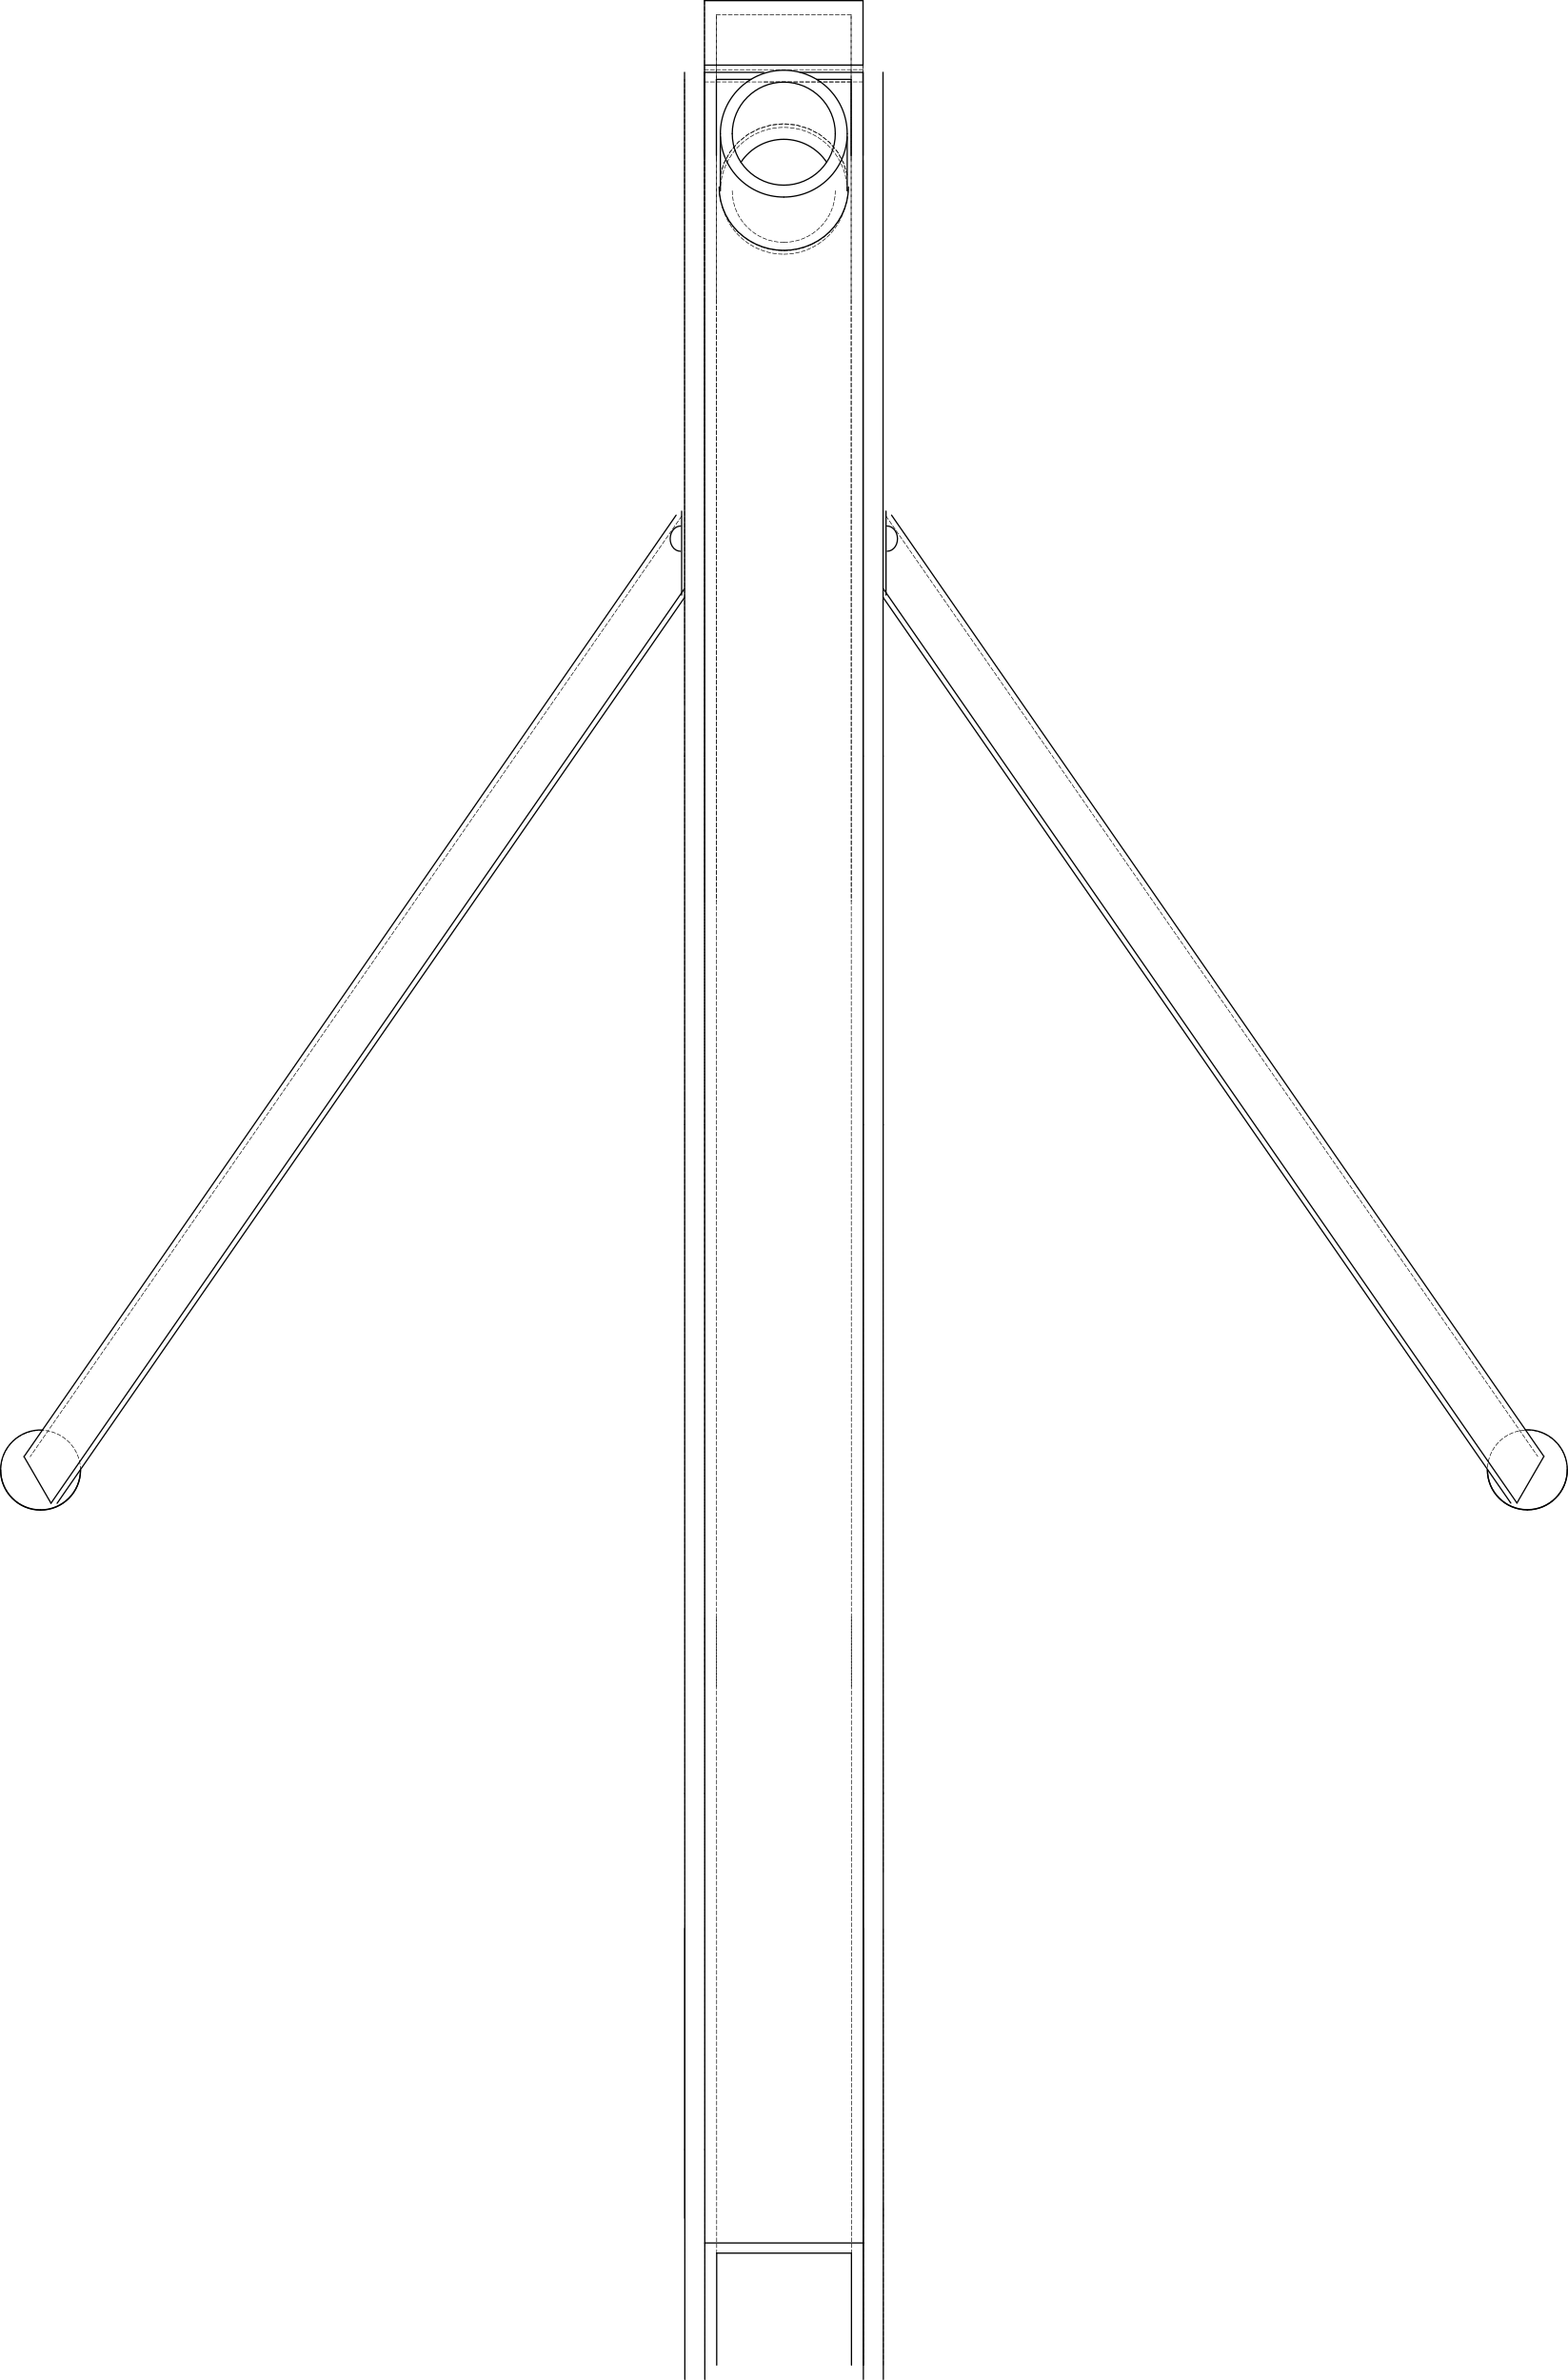
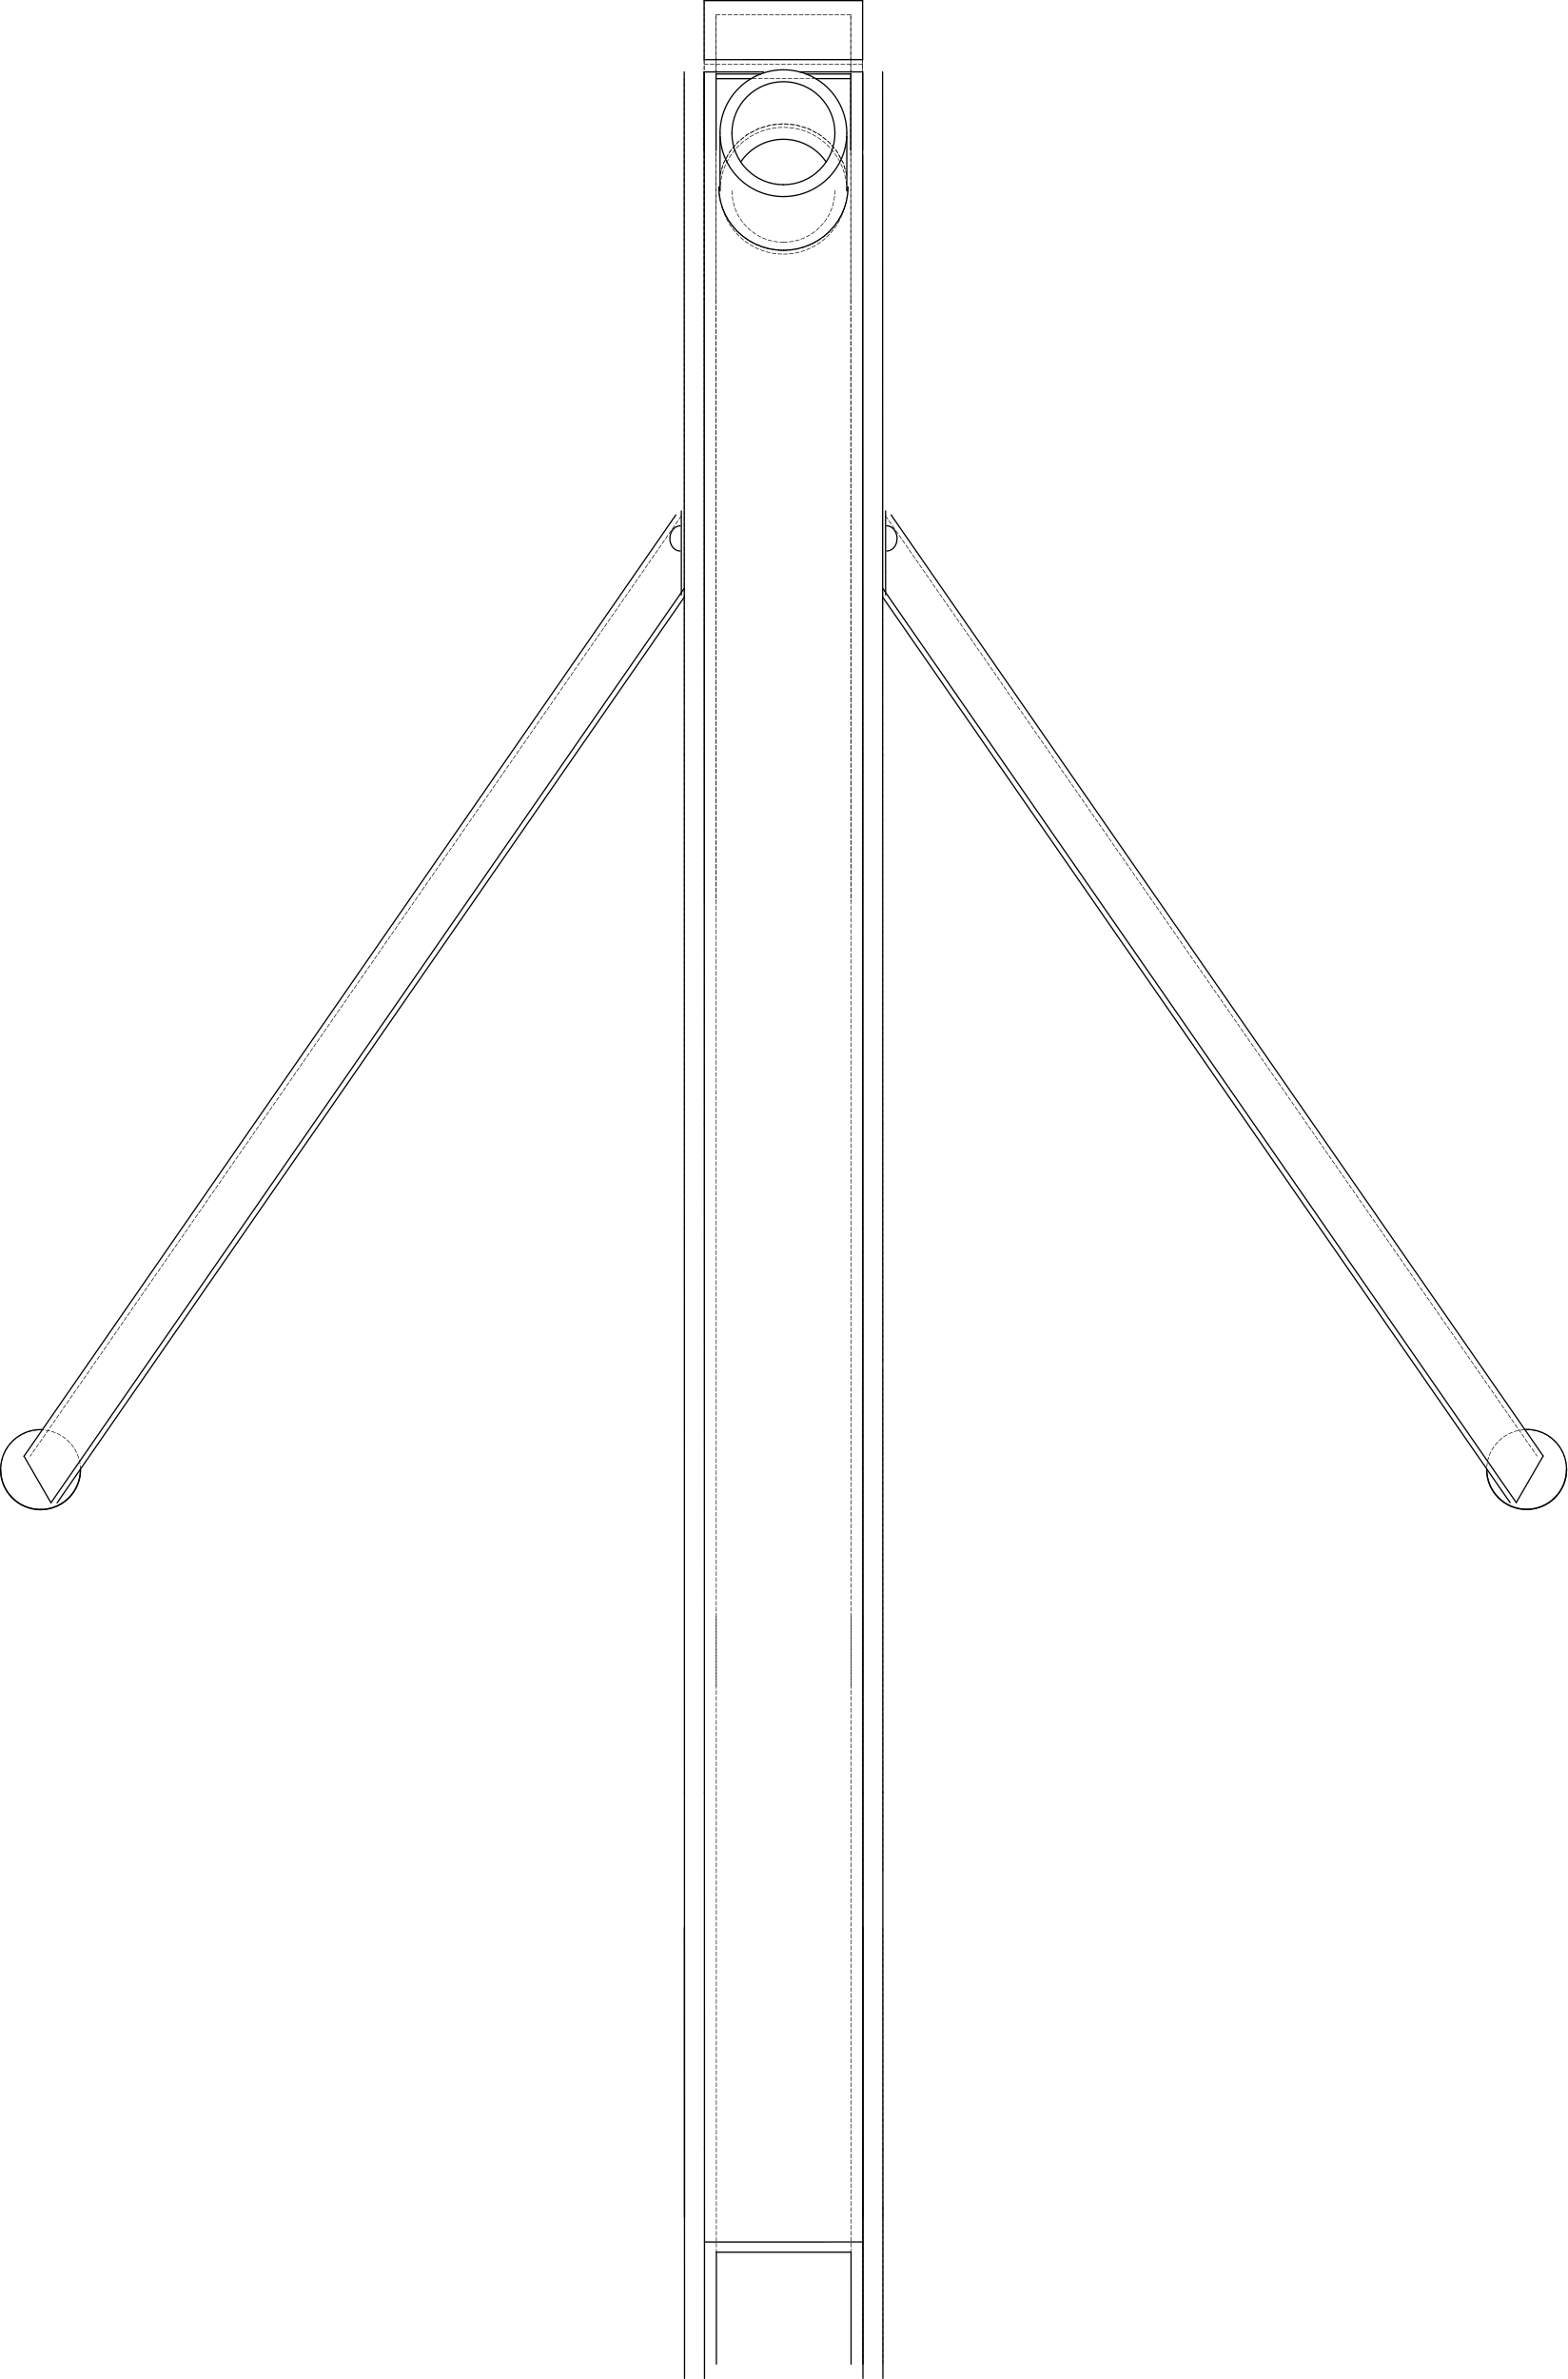
- <svg xmlns="http://www.w3.org/2000/svg" width="628.006mm" height="953.308mm" viewBox="-313.989 -335.427 628.006 953.308" version="1.1">
+ <svg xmlns="http://www.w3.org/2000/svg" width="628.006mm" height="953.169mm" viewBox="-313.989 -334.298 628.006 953.169" version="1.1">
  <g transform="scale(1,-1)" stroke-linecap="round">
    <g fill="none" stroke="rgb(0,0,0)" stroke-width="0.5" id="visible">
-       <line x1="-31.817" y1="335.169" x2="-31.813" y2="306.439" />
-       <line x1="31.683" y1="335.177" x2="-31.817" y2="335.169" />
-       <line x1="31.683" y1="335.177" x2="31.687" y2="309.367" />
-       <line x1="31.692" y1="271.279" x2="31.809" y2="-562.993" />
-       <line x1="31.809" y1="-562.993" x2="-31.691" y2="-563.001" />
-       <path d="M -0.053,235.142 L -2.953,235.301 L -5.817,235.778 L -8.608,236.565 L -11.292,237.654 L -13.834,239.031 L -16.203,240.678 L -18.369,242.574 L -20.305,244.696 L -21.986,247.018 L -23.391,249.509 L -24.503,252.138 L -25.307,254.873 L -25.794,257.679 L -25.956,260.521" />
-       <path d="M 25.844,260.521 L 25.681,257.68 L 25.194,254.874 L 24.39,252.14 L 23.279,249.51 L 21.874,247.02 L 20.194,244.699 L 18.259,242.577 L 16.094,240.68 L 13.725,239.033 L 11.183,237.657 L 8.5,236.567 L 5.71,235.779 L 2.847,235.302 L -0.053,235.142" />
-       <line x1="27.054" y1="-611.896" x2="27.047" y2="-567.063" />
-       <line x1="-26.928" y1="-567.071" x2="27.047" y2="-567.063" />
-       <line x1="-26.921" y1="-611.903" x2="-26.928" y2="-567.071" />
-       <line x1="31.816" y1="-611.895" x2="31.809" y2="-562.993" />
-       <path d="M -0.053,256.496 A 25.4,25.398 1.9366025282421465e-18 0,1 25.344,281.894" />
-       <path d="M 25.344,281.894 A 25.4,25.398 1.9366025282421465e-18 1,1 -25.456,281.894" />
-       <path d="M -25.456,281.894 A 25.4,25.398 1.9366025282421465e-18 0,1 -0.053,256.496" />
-       <path d="M 17.113,270.444 A 20.637,20.636 1.9366025282421465e-18 0,1 -17.225,270.444" />
-       <path d="M -0.054,261.258 A 20.637,20.636 1.9366025282421465e-18 0,1 20.581,281.894" />
-       <path d="M 20.581,281.894 A 20.637,20.636 1.9366025282421465e-18 1,1 -20.694,281.894" />
-       <path d="M -20.694,281.894 A 20.637,20.636 1.9366025282421465e-18 0,1 -0.054,261.258" />
-       <path d="M 39.69,306.449 C 39.696,262.571 39.713,143.794 39.728,32.594" />
-       <path d="M 31.69,306.448 C 31.696,262.57 31.713,143.792 31.728,32.593" />
-       <path d="M 39.728,32.594 C 39.743,-78.607 39.746,-101.554 39.748,-115.043" />
-       <path d="M 31.728,32.593 C 31.743,-78.608 31.746,-101.555 31.748,-115.045" />
-       <path d="M 39.748,-115.043 C 39.75,-128.533 39.753,-155.254 39.76,-202.847 C 39.766,-250.44 39.777,-328.634 39.784,-382.883" />
-       <path d="M 39.784,-382.883 C 39.792,-437.134 39.798,-479.869 39.804,-525.561" />
-       <path d="M 39.804,-525.561 C 39.81,-564.215 39.817,-617.619 39.817,-617.619" />
-       <path d="M 31.748,-115.045 C 31.75,-128.534 31.753,-155.255 31.76,-202.848 C 31.766,-250.441 31.777,-328.635 31.784,-382.885" />
-       <path d="M 31.784,-382.885 C 31.792,-437.135 31.798,-479.871 31.804,-525.563" />
-       <path d="M 31.804,-525.563 C 31.81,-564.216 31.817,-617.621 31.817,-617.621" />
-       <path d="M 31.808,-553.077 C 31.808,-553.077 31.807,-547.123 31.806,-537.894 C 31.804,-523.855 31.796,-467.127 31.792,-437.015" />
-       <path d="M -31.81,306.439 C -31.804,262.561 -31.787,143.784 -31.772,32.584" />
-       <path d="M -39.81,306.438 C -39.804,262.56 -39.787,143.783 -39.772,32.583" />
-       <path d="M -31.772,32.584 C -31.757,-78.616 -31.754,-101.563 -31.752,-115.053" />
-       <path d="M -39.772,32.583 C -39.757,-78.618 -39.754,-101.565 -39.752,-115.054" />
-       <path d="M -31.752,-115.053 C -31.75,-128.543 -31.747,-155.264 -31.74,-202.857 C -31.734,-250.45 -31.723,-328.644 -31.716,-382.893" />
-       <path d="M -31.716,-382.893 C -31.708,-437.144 -31.702,-479.879 -31.696,-525.571" />
-       <path d="M -31.696,-525.571 C -31.69,-564.225 -31.683,-617.629 -31.683,-617.629" />
-       <path d="M -39.752,-115.054 C -39.75,-128.544 -39.747,-155.265 -39.74,-202.858 C -39.734,-250.451 -39.723,-328.645 -39.716,-382.894" />
-       <path d="M -39.716,-382.894 C -39.708,-437.145 -39.702,-479.88 -39.696,-525.572" />
-       <path d="M -39.696,-525.572 C -39.69,-564.226 -39.683,-617.63 -39.683,-617.63" />
-       <path d="M -39.692,-553.087 C -39.692,-553.087 -39.693,-547.133 -39.694,-537.904 C -39.696,-523.865 -39.704,-467.137 -39.708,-437.025" />
-       <line x1="43.109" y1="129.075" x2="304.395" y2="-247.938" />
-       <path d="M 40.89,108.708 A 11.0,1.8988484533656472e-05 90.008 0,1 40.887,130.685" />
-       <line x1="39.719" y1="96.148" x2="291.141" y2="-266.631" />
-       <line x1="304.395" y1="-247.938" x2="293.597" y2="-266.605" />
-       <path d="M 41.3,124.736 L 42.222,124.609 L 43.1,124.236 L 43.891,123.634 L 44.554,122.835 L 45.057,121.877 L 45.374,120.81 L 45.489,119.686 L 45.397,118.562 L 45.103,117.495 L 44.62,116.537 L 43.973,115.738 L 43.195,115.136 L 42.325,114.762 L 41.406,114.636" />
-       <line x1="39.719" y1="99.718" x2="293.597" y2="-266.605" />
-       <line x1="-43.185" y1="129.063" x2="-304.368" y2="-248.022" />
-       <path d="M -40.96,108.697 A 11.0,1.8988484533656472e-05 90.008 0,1 -40.963,130.674" />
-       <path d="M -41.375,124.724 L -42.297,124.597 L -43.175,124.224 L -43.965,123.622 L -44.628,122.822 L -45.131,121.865 L -45.448,120.797 L -45.563,119.674 L -45.47,118.55 L -45.175,117.483 L -44.692,116.525 L -44.045,115.726 L -43.267,115.124 L -42.397,114.751 L -41.477,114.624" />
-       <line x1="-39.781" y1="99.715" x2="-293.565" y2="-266.686" />
-       <line x1="-304.368" y1="-248.022" x2="-293.565" y2="-266.686" />
-       <line x1="-39.781" y1="96.144" x2="-291.109" y2="-266.711" />
-       <path d="M 297.769,-269.27 A 16.0,15.999 1.9366025282421465e-18 0,1 313.767,-253.271" />
-       <path d="M 313.767,-253.271 A 16.0,15.999 1.9366025282421465e-18 0,1 297.015,-237.29" />
-       <path d="M 281.767,-253.271 A 16.0,15.999 1.9366025282421465e-18 0,1 297.769,-269.27" />
-       <path d="M 297.769,-269.37 A 16.0,15.999 1.9366025282421465e-18 0,1 313.767,-253.371" />
-       <path d="M 281.767,-253.371 A 16.0,15.999 1.9366025282421465e-18 0,1 297.769,-269.37" />
-       <path d="M -297.737,-269.352 A 16.0,15.999 1.9366025282421465e-18 0,1 -281.739,-253.353" />
-       <path d="M -296.991,-237.372 A 16.0,15.999 1.9366025282421465e-18 0,1 -313.739,-253.353" />
-       <path d="M -313.739,-253.353 A 16.0,15.999 1.9366025282421465e-18 0,1 -297.737,-269.352" />
-       <path d="M -297.737,-269.452 A 16.0,15.999 1.9366025282421465e-18 0,1 -281.739,-253.453" />
-       <path d="M -313.739,-253.453 A 16.0,15.999 1.9366025282421465e-18 0,1 -297.737,-269.452" />
-       <line x1="-31.81" y1="309.358" x2="31.69" y2="309.367" />
-       <path d="M -31.805,273.158 C -31.806,279.509 -31.807,285.702 -31.808,291.632 C -31.809,296.821 -31.809,301.816 -31.81,306.439" />
-       <line x1="6.45" y1="306.444" x2="31.69" y2="306.448" />
-       <line x1="-8.06" y1="306.442" x2="-31.81" y2="306.439" />
-       <path d="M 31.695,273.166 C 31.694,279.518 31.693,285.711 31.692,291.641 C 31.691,296.83 31.691,301.825 31.69,306.448" />
-       <path d="M -27.049,303.632 L -13.189,303.634" />
-       <path d="M -27.045,273.158 C -27.046,278.888 -27.047,284.488 -27.048,289.884 C -27.048,294.661 -27.049,299.282 -27.049,303.632" />
-       <path d="M 26.931,303.64 L 13.07,303.638" />
-       <path d="M 26.935,273.166 C 26.934,278.896 26.933,284.495 26.932,289.891 C 26.932,294.668 26.931,299.29 26.931,303.64" />
-       <line x1="25.344" y1="258.993" x2="25.344" y2="280.588" />
-       <line x1="-25.456" y1="258.993" x2="-25.456" y2="280.588" />
+       <line x1="-31.816" y1="334.039" x2="-31.813" y2="310.395" />
+       <line x1="31.684" y1="334.048" x2="-31.816" y2="334.039" />
+       <line x1="31.684" y1="334.048" x2="31.687" y2="310.404" />
+       <line x1="31.692" y1="272.289" x2="31.809" y2="-563.983" />
+       <line x1="31.809" y1="-563.983" x2="-31.691" y2="-563.991" />
+       <path d="M -0.052,234.029 L -2.952,234.188 L -5.816,234.664 L -8.607,235.452 L -11.291,236.54 L -13.834,237.917 L -16.203,239.563 L -18.369,241.459 L -20.304,243.581 L -21.985,245.902 L -23.39,248.393 L -24.502,251.022 L -25.306,253.756 L -25.793,256.562 L -25.956,259.403" />
+       <path d="M 25.844,259.403 L 25.681,256.563 L 25.195,253.757 L 24.391,251.023 L 23.28,248.395 L 21.875,245.904 L 20.195,243.584 L 18.26,241.462 L 16.094,239.566 L 13.726,237.919 L 11.184,236.543 L 8.501,235.453 L 5.71,234.665 L 2.847,234.188 L -0.052,234.029" />
+       <line x1="27.053" y1="-612.889" x2="27.047" y2="-568.054" />
+       <line x1="-26.928" y1="-568.061" x2="27.047" y2="-568.054" />
+       <line x1="-26.922" y1="-612.896" x2="-26.928" y2="-568.061" />
+       <line x1="31.815" y1="-612.888" x2="31.809" y2="-563.983" />
+       <path d="M -0.052,255.539 A 25.4,25.398 9.610874295865492e-19 0,1 25.344,280.937" />
+       <path d="M 25.344,280.937 A 25.4,25.398 9.610874295865492e-19 1,1 -25.456,280.937" />
+       <path d="M -25.456,280.937 A 25.4,25.398 9.610874295865492e-19 0,1 -0.052,255.539" />
+       <path d="M -0.053,260.301 A 20.637,20.636 9.610874295865492e-19 0,1 20.582,280.937" />
+       <path d="M 20.582,280.937 A 20.637,20.636 9.610874295865492e-19 1,1 -20.693,280.937" />
+       <path d="M -20.693,280.937 A 20.637,20.636 9.610874295865492e-19 0,1 -0.053,260.301" />
+       <path d="M 17.056,269.4 A 20.637,20.636 9.610874295865492e-19 0,1 -17.167,269.4" />
+       <path d="M -31.809,305.477 C -31.803,261.603 -31.787,142.83 -31.772,31.628" />
+       <path d="M -39.809,305.476 C -39.803,261.602 -39.787,142.829 -39.772,31.627" />
+       <path d="M -39.772,31.627 C -39.757,-79.575 -39.754,-102.538 -39.752,-116.031" />
+       <path d="M -39.752,-116.031 C -39.75,-129.524 -39.747,-156.25 -39.74,-203.85 C -39.734,-251.45 -39.723,-329.643 -39.716,-383.89" />
+       <path d="M -39.716,-383.89 C -39.708,-438.138 -39.703,-480.869 -39.696,-526.558" />
+       <path d="M -39.696,-526.558 C -39.691,-565.21 -39.684,-618.621 -39.684,-618.621" />
+       <path d="M -39.693,-554.078 C -39.693,-554.078 -39.693,-548.124 -39.695,-538.895 C -39.697,-524.857 -39.704,-468.134 -39.709,-438.024" />
+       <path d="M -31.696,-526.557 C -31.691,-565.209 -31.684,-618.62 -31.684,-618.62" />
+       <path d="M -31.716,-383.889 C -31.708,-438.137 -31.703,-480.868 -31.696,-526.557" />
+       <path d="M -31.752,-116.029 C -31.75,-129.522 -31.747,-156.249 -31.74,-203.849 C -31.734,-251.449 -31.723,-329.642 -31.716,-383.889" />
+       <path d="M -31.772,31.628 C -31.757,-79.574 -31.754,-102.536 -31.752,-116.029" />
+       <path d="M 39.691,305.487 C 39.697,261.613 39.713,142.839 39.728,31.638" />
+       <path d="M 31.691,305.486 C 31.697,261.612 31.713,142.838 31.728,31.637" />
+       <path d="M 31.728,31.637 C 31.743,-79.565 31.746,-102.528 31.748,-116.021" />
+       <path d="M 31.748,-116.021 C 31.75,-129.514 31.753,-156.241 31.76,-203.84 C 31.766,-251.44 31.777,-329.633 31.784,-383.88" />
+       <path d="M 31.784,-383.88 C 31.792,-438.128 31.797,-480.86 31.804,-526.548" />
+       <path d="M 31.804,-526.548 C 31.809,-565.2 31.816,-618.611 31.816,-618.611" />
+       <path d="M 31.807,-554.068 C 31.807,-554.068 31.807,-548.114 31.805,-538.885 C 31.803,-524.847 31.796,-468.125 31.791,-438.014" />
+       <path d="M 39.804,-526.547 C 39.809,-565.199 39.816,-618.61 39.816,-618.61" />
+       <path d="M 39.784,-383.879 C 39.792,-438.127 39.797,-480.859 39.804,-526.547" />
+       <path d="M 39.748,-116.02 C 39.75,-129.513 39.753,-156.24 39.76,-203.839 C 39.766,-251.439 39.777,-329.632 39.784,-383.879" />
+       <path d="M 39.728,31.638 C 39.743,-79.564 39.746,-102.527 39.748,-116.02" />
+       <line x1="43.109" y1="127.976" x2="304.395" y2="-249.066" />
+       <path d="M 40.89,107.61 A 11.0,1.8927092789307454e-05 90.008 0,1 40.887,129.587" />
+       <line x1="39.72" y1="95.049" x2="291.141" y2="-267.758" />
+       <line x1="304.395" y1="-249.066" x2="293.597" y2="-267.733" />
+       <path d="M 41.3,123.637 L 42.222,123.511 L 43.1,123.137 L 43.891,122.536 L 44.554,121.736 L 45.057,120.779 L 45.374,119.711 L 45.49,118.588 L 45.398,117.464 L 45.103,116.396 L 44.62,115.439 L 43.974,114.639 L 43.196,114.037 L 42.325,113.664 L 41.406,113.537" />
+       <line x1="39.719" y1="98.62" x2="293.597" y2="-267.733" />
+       <line x1="-43.184" y1="127.964" x2="-304.368" y2="-249.149" />
+       <path d="M -40.96,107.599 A 11.001,1.8928074513142634e-05 90.008 0,1 -40.963,129.576" />
+       <path d="M -41.374,123.626 L -42.296,123.499 L -43.174,123.125 L -43.965,122.524 L -44.628,121.724 L -45.13,120.766 L -45.447,119.699 L -45.562,118.575 L -45.47,117.452 L -45.175,116.384 L -44.692,115.427 L -44.045,114.627 L -43.267,114.026 L -42.397,113.652 L -41.477,113.526" />
+       <line x1="-39.781" y1="98.617" x2="-293.565" y2="-267.813" />
+       <line x1="-304.368" y1="-249.149" x2="-293.565" y2="-267.813" />
+       <line x1="-39.781" y1="95.046" x2="-291.109" y2="-267.838" />
+       <path d="M 297.769,-270.398 A 16.0,15.999 9.610874295865492e-19 0,1 313.767,-254.399" />
+       <path d="M 313.767,-254.399 A 16.0,15.999 9.610874295865492e-19 0,1 297.015,-238.418" />
+       <path d="M 281.767,-254.399 A 16.0,15.999 9.610874295865492e-19 0,1 297.769,-270.398" />
+       <path d="M 297.769,-270.499 A 16.0,15.999 9.610874295865492e-19 0,1 313.767,-254.5" />
+       <path d="M 281.767,-254.5 A 16.0,15.999 9.610874295865492e-19 0,1 297.769,-270.499" />
+       <path d="M -297.737,-270.479 A 16.0,15.999 9.610874295865492e-19 0,1 -281.739,-254.48" />
+       <path d="M -296.992,-238.499 A 16.0,15.999 9.610874295865492e-19 0,1 -313.739,-254.48" />
+       <path d="M -313.739,-254.48 A 16.0,15.999 9.610874295865492e-19 0,1 -297.737,-270.479" />
+       <path d="M -297.737,-270.58 A 16.0,15.999 9.610874295865492e-19 0,1 -281.739,-254.581" />
+       <path d="M -313.739,-254.581 A 16.0,15.999 9.610874295865492e-19 0,1 -297.737,-270.58" />
+       <line x1="-31.81" y1="310.395" x2="31.69" y2="310.404" />
+       <path d="M -31.805,274.183 C -31.806,280.144 -31.807,285.958 -31.807,291.53 C -31.808,296.41 -31.809,301.11 -31.809,305.477" />
+       <line x1="6.47" y1="305.482" x2="31.691" y2="305.486" />
+       <line x1="-8.059" y1="305.48" x2="-31.809" y2="305.477" />
+       <path d="M 31.695,274.191 C 31.694,280.153 31.693,285.967 31.693,291.539 C 31.692,296.419 31.691,301.119 31.691,305.486" />
+       <line x1="26.931" y1="302.794" x2="12.884" y2="302.792" />
+       <line x1="-13.002" y1="302.788" x2="-27.049" y2="302.786" />
+       <path d="M -27.049,304.647 L -9.155,304.649" />
+       <path d="M -27.045,274.183 C -27.046,279.962 -27.047,285.601 -27.047,291.016 C -27.048,295.773 -27.049,300.361 -27.049,304.647" />
+       <path d="M 26.931,304.654 L 9.037,304.652" />
+       <path d="M 26.935,274.191 C 26.934,279.969 26.933,285.608 26.933,291.024 C 26.932,295.78 26.931,300.368 26.931,304.654" />
+       <line x1="25.344" y1="257.864" x2="25.344" y2="279.621" />
+       <line x1="-25.456" y1="257.864" x2="-25.456" y2="279.621" />
    </g>
    <g fill="none" stroke="rgb(0,0,0)" stroke-width="0.25" id="hidden" stroke-dasharray="1.587 0.794">
-       <line x1="-31.817" y1="335.169" x2="-31.8" y2="215.373" />
-       <line x1="-31.813" y1="306.439" x2="-31.691" y2="-563.001" />
-       <line x1="-31.8" y1="215.373" x2="-31.767" y2="-25.591" />
-       <line x1="-31.691" y1="-563.001" x2="-31.684" y2="-611.904" />
-       <line x1="-31.722" y1="-340.046" x2="-31.726" y2="-312.321" />
-       <line x1="31.7" y1="215.381" x2="31.683" y2="335.177" />
-       <line x1="26.937" y1="215.381" x2="26.921" y2="329.561" />
-       <line x1="-27.054" y1="329.554" x2="26.921" y2="329.561" />
-       <line x1="-27.038" y1="215.373" x2="-27.054" y2="329.554" />
-       <line x1="31.687" y1="309.367" x2="31.692" y2="271.279" />
-       <path d="M -25.456,265.483 L -23.981,270.242 L -21.587,274.627 L -18.366,278.471 L -14.441,281.625 L -9.965,283.969 L -5.108,285.412 L -0.056,285.899 L 4.995,285.412 L 9.852,283.969 L 14.329,281.625 L 18.253,278.471 L 21.474,274.627 L 23.868,270.242 L 25.344,265.484" />
-       <line x1="-27.038" y1="215.373" x2="-27.004" y2="-25.591" />
-       <line x1="-26.964" y1="-312.32" x2="-26.96" y2="-340.046" />
-       <line x1="31.7" y1="215.381" x2="31.733" y2="-25.583" />
-       <line x1="31.774" y1="-312.312" x2="31.778" y2="-340.037" />
-       <line x1="26.937" y1="215.381" x2="26.971" y2="-25.583" />
-       <line x1="26.921" y1="329.561" x2="27.047" y2="-567.063" />
-       <line x1="27.011" y1="-312.313" x2="27.015" y2="-340.038" />
-       <line x1="-27.054" y1="329.554" x2="-26.928" y2="-567.071" />
-       <path d="M -0.053,235.03 L 2.847,235.19 L 5.71,235.667 L 8.5,236.455 L 11.183,237.544 L 13.725,238.921 L 16.094,240.568 L 18.259,242.464 L 20.194,244.586 L 21.874,246.907 L 23.279,249.398 L 24.39,252.027 L 25.194,254.762 L 25.681,257.567 L 25.844,260.408" />
-       <path d="M 25.344,265.371 L 23.868,270.13 L 21.474,274.515 L 18.253,278.358 L 14.329,281.513 L 9.852,283.856 L 4.995,285.3 L -0.056,285.787 L -5.108,285.3 L -9.965,283.856 L -14.441,281.513 L -18.366,278.358 L -21.587,274.515 L -23.981,270.129 L -25.456,265.371" />
-       <path d="M -25.956,260.408 L -25.794,257.566 L -25.307,254.76 L -24.503,252.025 L -23.391,249.396 L -21.986,246.905 L -20.305,244.584 L -18.369,242.462 L -16.203,240.565 L -13.834,238.918 L -11.292,237.542 L -8.608,236.453 L -5.817,235.665 L -2.953,235.189 L -0.053,235.03" />
-       <path d="M -0.053,233.595 A 25.4,25.398 1.9366025282421465e-18 0,1 24.441,252.282" />
-       <path d="M 25.344,258.993 A 25.4,25.398 1.9366025282421465e-18 1,1 -25.456,258.993" />
-       <path d="M -24.553,252.281 A 25.4,25.398 1.9366025282421465e-18 0,1 -0.053,233.595" />
-       <path d="M -0.054,238.357 A 20.637,20.636 1.9366025282421465e-18 0,1 20.581,258.993" />
-       <path d="M -20.694,258.993 A 20.637,20.636 1.9366025282421465e-18 0,1 -0.054,238.357" />
-       <path d="M 39.721,83.756 C 39.706,189.857 39.697,255.708 39.69,303.674" />
-       <path d="M 39.724,56.098 C 39.723,64.814 39.722,74.018 39.721,83.756" />
-       <path d="M 39.746,-103.378 C 39.741,-69.09 39.736,-31.191 39.725,52.645" />
-       <path d="M 39.761,-210.343 C 39.754,-160.494 39.749,-122.35 39.746,-103.378" />
-       <line x1="39.816" y1="-611.894" x2="39.807" y2="-547.844" />
-       <path d="M 39.765,-245.717 C 39.764,-234.221 39.762,-223.168 39.761,-212.626" />
-       <path d="M 39.789,-414.499 C 39.783,-373.231 39.773,-300.465 39.765,-245.717" />
-       <path d="M 39.808,-553.076 C 39.808,-553.076 39.807,-547.122 39.806,-537.893 C 39.804,-523.854 39.796,-467.126 39.792,-437.014" />
-       <path d="M 31.721,83.755 C 31.706,189.856 31.697,255.707 31.69,303.673" />
-       <path d="M 31.746,-103.379 C 31.741,-65.112 31.735,-22.347 31.721,83.755" />
-       <path d="M 31.765,-245.718 C 31.756,-178.647 31.749,-126.624 31.746,-103.379" />
-       <path d="M 31.79,-425.183 C 31.785,-386.959 31.774,-305.572 31.765,-245.718" />
-       <line x1="31.816" y1="-611.895" x2="31.807" y2="-547.845" />
-       <path d="M -31.779,83.746 C -31.794,189.847 -31.803,255.698 -31.81,303.664" />
-       <path d="M -31.754,-103.388 C -31.759,-65.121 -31.765,-22.356 -31.779,83.746" />
-       <path d="M -31.735,-245.727 C -31.744,-178.655 -31.751,-126.633 -31.754,-103.388" />
-       <path d="M -31.708,-437.024 C -31.712,-406.911 -31.725,-312.799 -31.735,-245.727" />
-       <line x1="-31.684" y1="-611.904" x2="-31.693" y2="-547.854" />
-       <path d="M -31.692,-553.085 C -31.692,-553.085 -31.693,-547.132 -31.694,-537.903 C -31.696,-523.864 -31.704,-467.136 -31.708,-437.024" />
-       <path d="M -39.779,83.745 C -39.794,189.846 -39.803,255.697 -39.81,303.663" />
-       <path d="M -39.775,53.028 C -39.776,62.643 -39.778,72.861 -39.779,83.745" />
-       <path d="M -39.754,-103.389 C -39.758,-69.365 -39.763,-31.785 -39.775,50.708" />
-       <path d="M -39.735,-245.728 C -39.744,-178.657 -39.751,-126.634 -39.754,-103.389" />
-       <line x1="-39.684" y1="-611.905" x2="-39.693" y2="-547.855" />
-       <path d="M -39.708,-437.025 C -39.712,-406.912 -39.725,-312.8 -39.735,-245.728" />
-       <line x1="40.887" y1="128.711" x2="301.939" y2="-247.963" />
-       <line x1="-40.963" y1="128.699" x2="-301.912" y2="-248.046" />
-       <path d="M 313.767,-253.371 A 16.0,15.999 1.9366025282421465e-18 1,1 281.767,-253.371" />
-       <path d="M -281.739,-253.453 A 16.0,15.999 1.9366025282421465e-18 1,1 -313.739,-253.453" />
-       <line x1="-31.81" y1="307.522" x2="31.69" y2="307.53" />
-       <path d="M -31.81,302.611 C -31.808,292.219 -31.807,281.85 -31.805,271.27" />
-       <path d="M 31.69,302.62 C 31.692,292.228 31.693,281.859 31.695,271.279" />
-       <line x1="-31.81" y1="302.603" x2="26.931" y2="302.611" />
-       <path d="M -27.049,301.778 C -27.048,291.666 -27.047,281.567 -27.045,271.27" />
-       <path d="M 31.69,302.62 L -8.06,302.615" />
-       <path d="M 26.931,301.785 C 26.932,291.673 26.933,281.575 26.935,271.278" />
+       <line x1="-31.816" y1="334.039" x2="-31.8" y2="214.244" />
+       <line x1="-31.813" y1="310.395" x2="-31.691" y2="-563.991" />
+       <line x1="-31.8" y1="214.244" x2="-31.766" y2="-26.683" />
+       <line x1="-31.691" y1="-563.991" x2="-31.685" y2="-612.897" />
+       <line x1="-31.723" y1="-341.085" x2="-31.726" y2="-313.364" />
+       <line x1="31.7" y1="214.252" x2="31.684" y2="334.048" />
+       <line x1="26.938" y1="214.252" x2="26.922" y2="328.432" />
+       <line x1="-27.053" y1="328.425" x2="26.922" y2="328.432" />
+       <line x1="-27.037" y1="214.244" x2="-27.053" y2="328.425" />
+       <line x1="31.687" y1="310.404" x2="31.692" y2="272.289" />
+       <path d="M -25.456,264.365 L -23.98,269.123 L -21.586,273.508 L -18.365,277.351 L -14.441,280.504 L -9.964,282.848 L -5.107,284.291 L -0.056,284.778 L 4.995,284.291 L 9.853,282.848 L 14.329,280.504 L 18.253,277.351 L 21.475,273.508 L 23.869,269.123 L 25.344,264.365" />
+       <line x1="-27.037" y1="214.244" x2="-27.004" y2="-26.682" />
+       <line x1="-26.964" y1="-313.364" x2="-26.96" y2="-341.084" />
+       <line x1="31.7" y1="214.252" x2="31.734" y2="-26.674" />
+       <line x1="31.774" y1="-313.356" x2="31.777" y2="-341.076" />
+       <line x1="26.938" y1="214.252" x2="26.971" y2="-26.675" />
+       <line x1="26.922" y1="328.432" x2="27.047" y2="-568.054" />
+       <line x1="27.011" y1="-313.356" x2="27.015" y2="-341.077" />
+       <line x1="-27.053" y1="328.425" x2="-26.928" y2="-568.061" />
+       <path d="M -0.052,233.915 L 2.847,234.075 L 5.71,234.552 L 8.501,235.34 L 11.184,236.429 L 13.726,237.806 L 16.094,239.452 L 18.26,241.348 L 20.195,243.47 L 21.875,245.791 L 23.28,248.281 L 24.391,250.91 L 25.195,253.644 L 25.681,256.449 L 25.844,259.29" />
+       <path d="M 25.344,264.252 L 23.869,269.01 L 21.475,273.394 L 18.253,277.237 L 14.329,280.391 L 9.853,282.734 L 4.995,284.177 L -0.056,284.664 L -5.107,284.177 L -9.964,282.734 L -14.441,280.391 L -18.365,277.237 L -21.586,273.394 L -23.98,269.01 L -25.456,264.252" />
+       <path d="M -25.956,259.29 L -25.793,256.448 L -25.306,253.643 L -24.502,250.908 L -23.39,248.279 L -21.985,245.789 L -20.304,243.468 L -18.369,241.346 L -16.203,239.45 L -13.834,237.803 L -11.291,236.427 L -8.607,235.338 L -5.816,234.551 L -2.952,234.074 L -0.052,233.915" />
+       <path d="M -0.052,232.466 A 25.4,25.398 9.610874295865492e-19 0,1 24.457,251.211" />
+       <path d="M 25.344,257.864 A 25.4,25.398 9.610874295865492e-19 1,1 -25.456,257.864" />
+       <path d="M -24.569,251.211 A 25.4,25.398 9.610874295865492e-19 0,1 -0.052,232.466" />
+       <path d="M -0.053,237.228 A 20.637,20.636 9.610874295865492e-19 0,1 20.582,257.864" />
+       <path d="M -20.693,257.864 A 20.637,20.636 9.610874295865492e-19 0,1 -0.053,237.228" />
+       <path d="M -39.779,82.776 C -39.793,188.832 -39.803,254.668 -39.809,302.626" />
+       <line x1="-39.685" y1="-612.898" x2="-39.693" y2="-548.848" />
+       <path d="M -39.709,-438.024 C -39.713,-407.914 -39.726,-313.807 -39.735,-246.732" />
+       <path d="M -39.735,-246.732 C -39.744,-179.659 -39.751,-127.628 -39.754,-104.379" />
+       <path d="M -39.754,-104.379 C -39.758,-70.348 -39.763,-32.757 -39.775,49.739" />
+       <path d="M -39.775,52.059 C -39.776,61.674 -39.778,71.892 -39.779,82.776" />
+       <path d="M -31.754,-104.378 C -31.759,-66.103 -31.765,-23.325 -31.779,82.777" />
+       <path d="M -31.735,-246.731 C -31.744,-179.658 -31.751,-127.627 -31.754,-104.378" />
+       <path d="M -31.709,-438.023 C -31.713,-407.913 -31.726,-313.806 -31.735,-246.731" />
+       <path d="M -31.693,-554.077 C -31.693,-554.077 -31.693,-548.122 -31.695,-538.894 C -31.697,-524.856 -31.704,-468.133 -31.709,-438.023" />
+       <line x1="-31.685" y1="-612.897" x2="-31.693" y2="-548.847" />
+       <path d="M -31.779,82.777 C -31.793,188.833 -31.803,254.669 -31.809,302.627" />
+       <path d="M 31.721,82.786 C 31.707,188.842 31.697,254.678 31.691,302.636" />
+       <line x1="31.815" y1="-612.888" x2="31.807" y2="-548.838" />
+       <path d="M 31.79,-426.183 C 31.785,-387.962 31.773,-306.579 31.765,-246.723" />
+       <path d="M 31.765,-246.723 C 31.756,-179.649 31.749,-127.618 31.746,-104.369" />
+       <path d="M 31.746,-104.369 C 31.741,-66.094 31.735,-23.316 31.721,82.786" />
+       <path d="M 39.746,-104.368 C 39.742,-70.073 39.737,-32.163 39.725,51.676" />
+       <path d="M 39.725,55.129 C 39.724,63.845 39.722,73.049 39.721,82.787" />
+       <path d="M 39.765,-246.722 C 39.764,-235.226 39.762,-224.172 39.761,-213.629" />
+       <path d="M 39.76,-211.346 C 39.754,-161.493 39.749,-123.344 39.746,-104.368" />
+       <path d="M 39.788,-415.5 C 39.783,-374.234 39.773,-301.472 39.765,-246.722" />
+       <path d="M 39.807,-554.067 C 39.807,-554.067 39.807,-548.113 39.805,-538.884 C 39.803,-524.846 39.796,-468.124 39.791,-438.013" />
+       <line x1="39.815" y1="-612.887" x2="39.807" y2="-548.837" />
+       <path d="M 39.721,82.787 C 39.707,188.843 39.697,254.679 39.691,302.637" />
+       <line x1="40.888" y1="127.612" x2="301.938" y2="-249.092" />
+       <line x1="-40.962" y1="127.601" x2="-301.912" y2="-249.174" />
+       <path d="M 313.767,-254.5 A 16.0,15.999 9.610874295865492e-19 1,1 281.767,-254.5" />
+       <path d="M -281.739,-254.581 A 16.0,15.999 9.610874295865492e-19 1,1 -313.739,-254.581" />
+       <line x1="-31.81" y1="308.545" x2="31.69" y2="308.554" />
+       <path d="M -31.809,301.635 C -31.808,291.894 -31.806,282.175 -31.805,272.28" />
+       <path d="M 31.691,301.644 C 31.692,291.903 31.694,282.184 31.695,272.289" />
+       <line x1="12.884" y1="302.792" x2="-13.002" y2="302.788" />
+       <path d="M -27.049,301.636 C -27.048,291.895 -27.046,282.176 -27.045,272.281" />
+       <path d="M 26.931,301.643 C 26.932,291.902 26.934,282.183 26.935,272.288" />
    </g>
  </g>
</svg>
